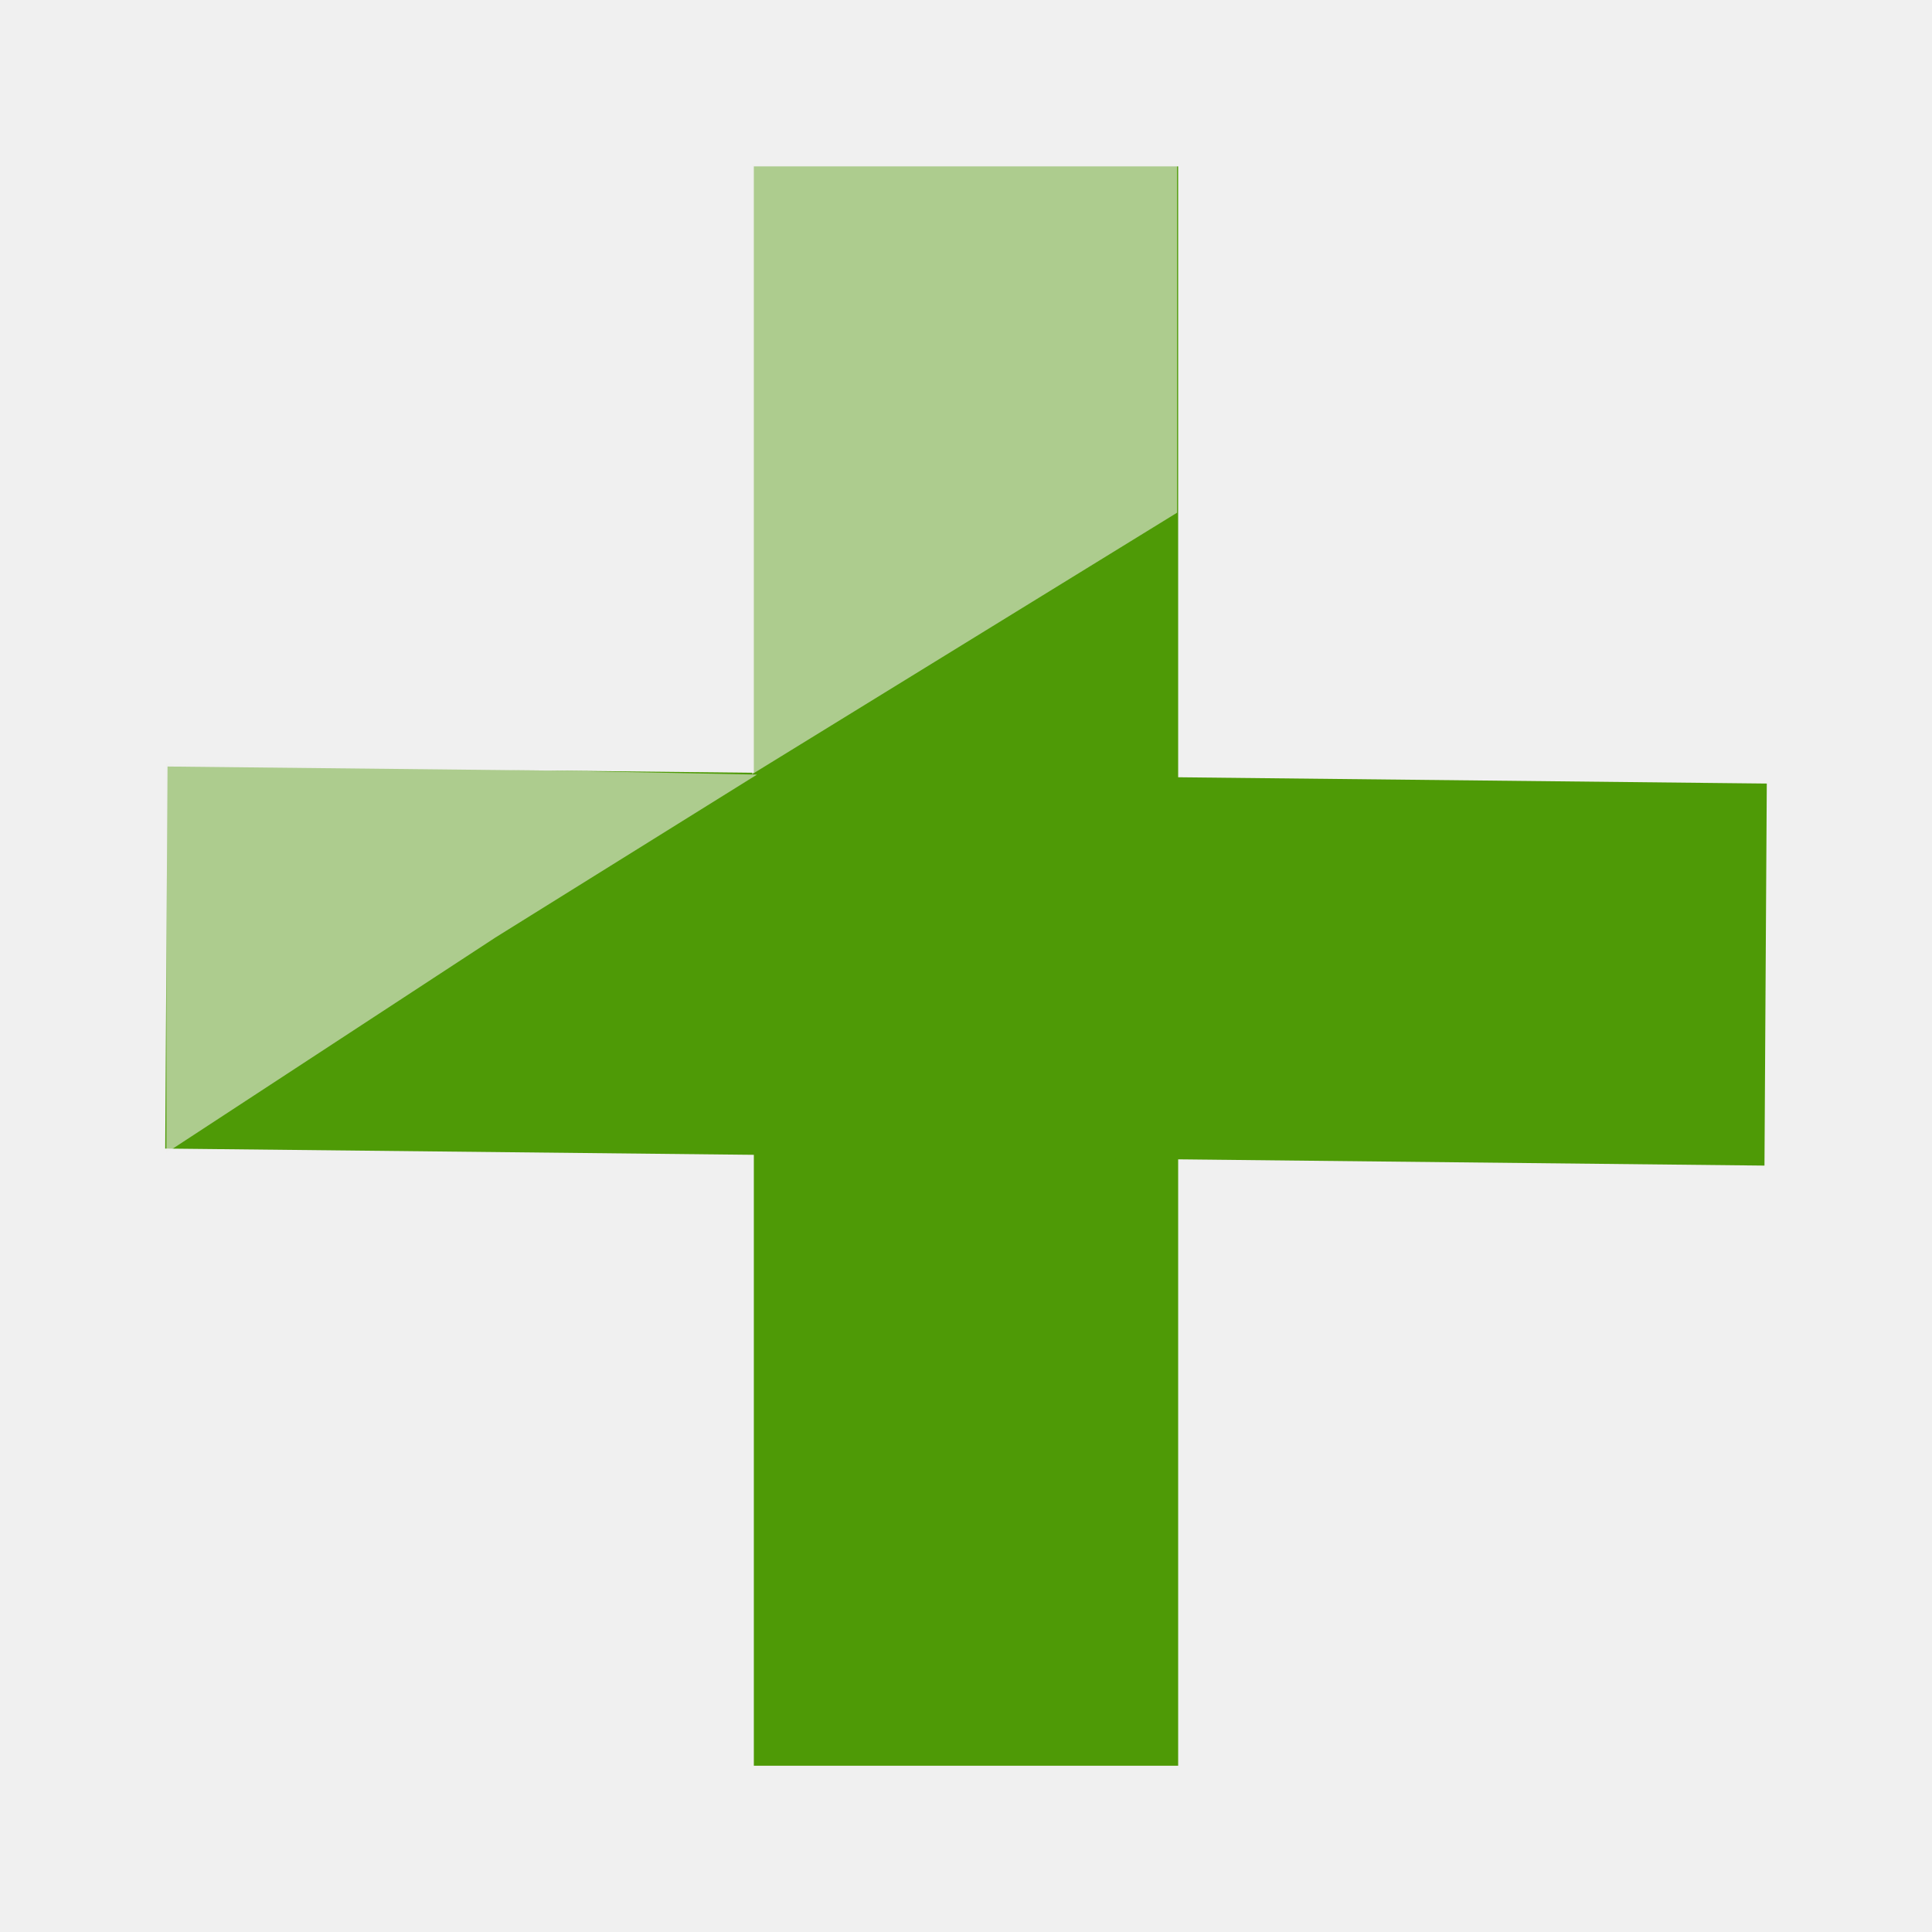
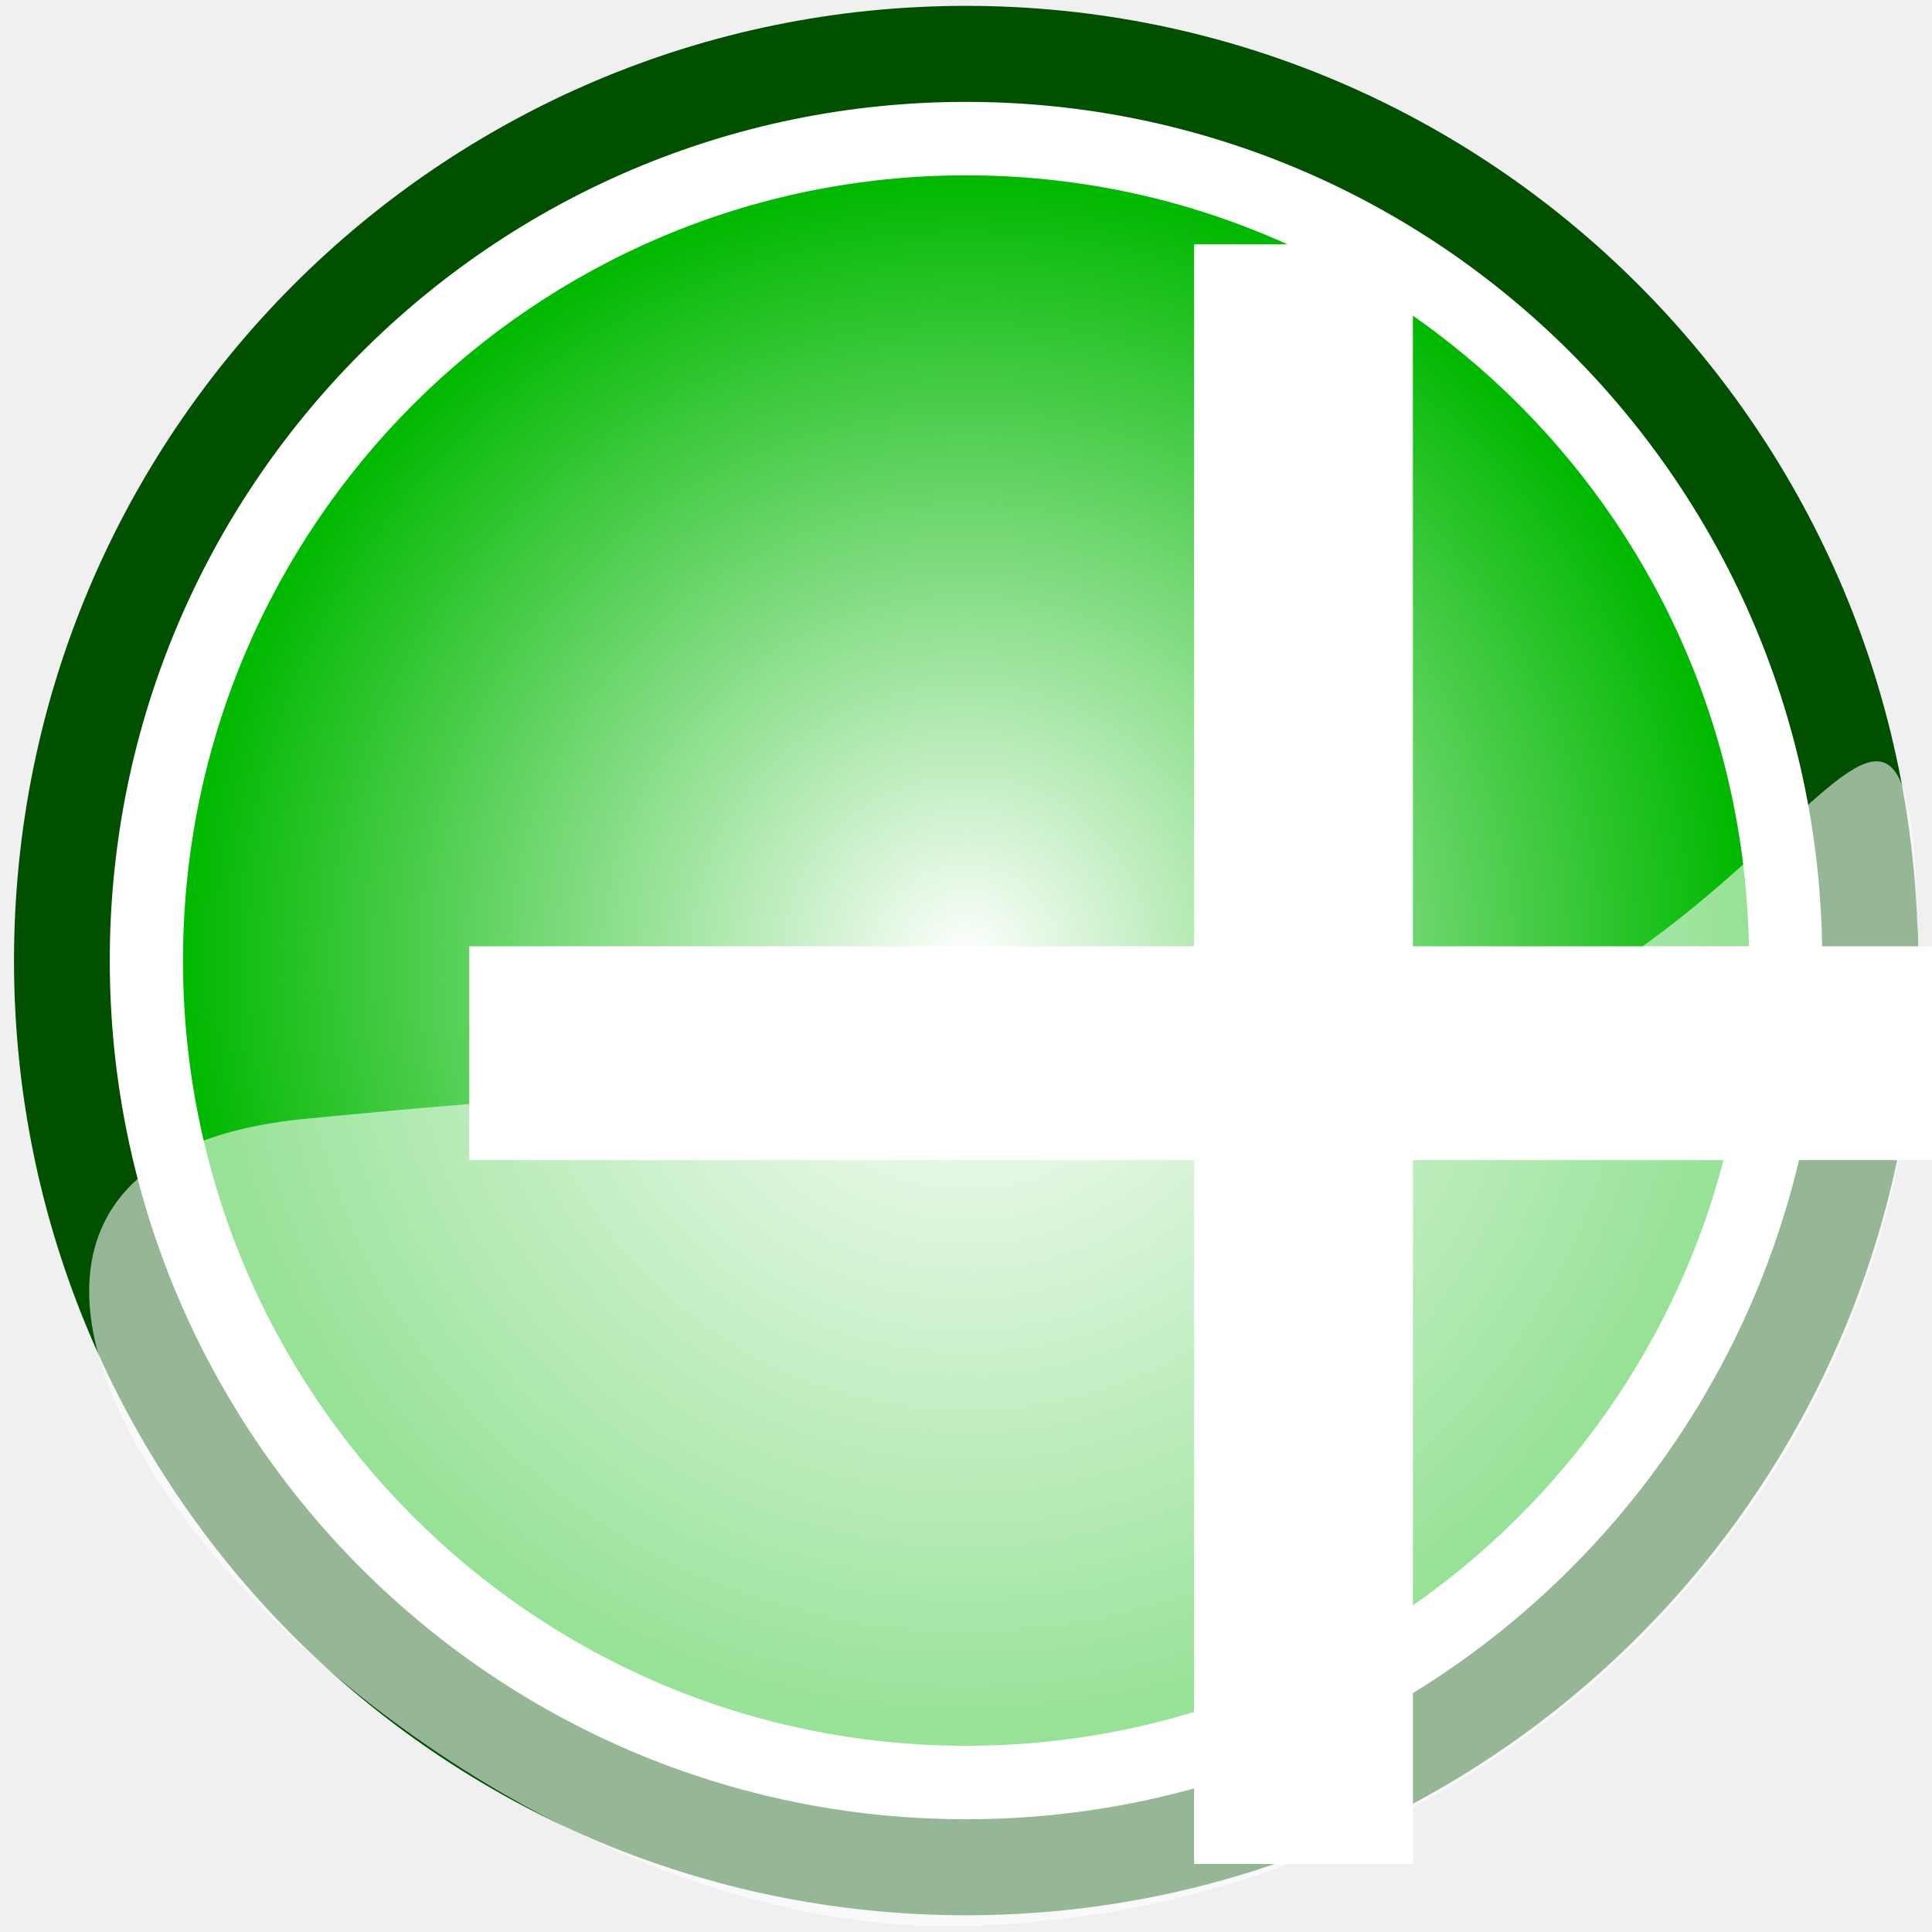
- <svg xmlns="http://www.w3.org/2000/svg" width="16px" height="16px" id="svg2383">
+ <svg xmlns="http://www.w3.org/2000/svg" xmlns:xlink="http://www.w3.org/1999/xlink" width="16px" height="16px" id="svg2383">
  <defs id="defs2385">
-     </defs>
+     <linearGradient id="linearGradient3202">
+       <stop style="stop-color:#00b800;stop-opacity:0;" offset="0" id="stop3204" />
+       <stop style="stop-color:#00b800;stop-opacity:1;" offset="1" id="stop3207" />
+     </linearGradient>
+     <linearGradient id="linearGradient3161">
+       <stop style="stop-color:#cc0000;stop-opacity:0;" offset="0" id="stop3163" />
+       <stop style="stop-color:#cc0000;stop-opacity:1;" offset="1" id="stop3165" />
+     </linearGradient>
+     <linearGradient id="linearGradient3204">
+       <stop style="stop-color:#001cd0;stop-opacity:0.119;" offset="0" id="stop3206" />
+       <stop style="stop-color:#001cd0;stop-opacity:0.83;" offset="1" id="stop3208" />
+     </linearGradient>
+     <radialGradient xlink:href="#linearGradient3202" id="radialGradient3209" cx="9.055" cy="9.198" fx="9.055" fy="9.198" r="6.082" gradientUnits="userSpaceOnUse" />
+     <radialGradient xlink:href="#linearGradient3202" id="radialGradient3254" gradientUnits="userSpaceOnUse" cx="9.055" cy="9.198" fx="9.055" fy="9.198" r="6.082" />
+   </defs>
  <g id="layer1">
-     <rect style="fill:#4e9a06;fill-opacity:1;stroke:none;stroke-width:2.8;stroke-miterlimit:4;stroke-dasharray:2.8, 2.8;stroke-dashoffset:0;stroke-opacity:0.863" id="rect3252" width="3.514" height="13.245" x="6.243" y="1.378" />
-     <rect style="fill:#4e9a06;fill-opacity:1;stroke:none;stroke-width:2.8;stroke-miterlimit:4;stroke-dasharray:2.8, 2.8;stroke-dashoffset:0;stroke-opacity:0.863" id="rect3254" width="3.164" height="13.245" x="6.333" y="-14.671" transform="matrix(-6.0605515e-3,0.9999816,-0.9999434,-1.0642024e-2,0,0)" />
-     <g id="g3262">
-       <path id="rect3256" d="M 1.378,6.319 L 6.269,6.415 L 4.103,7.764 L 1.378,9.547 L 1.378,6.319 z" style="fill:#eeeeec;fill-opacity:0.593;stroke:none;stroke-width:2.8;stroke-miterlimit:4;stroke-dasharray:2.8, 2.8;stroke-dashoffset:0;stroke-opacity:0.863" />
-       <path id="rect3259" d="M 6.228,1.363 L 9.748,1.363 L 9.748,4.246 L 6.228,6.412 L 6.228,1.363 z" style="fill:#eeeeec;fill-opacity:0.593;stroke:none;stroke-width:2.8;stroke-miterlimit:4;stroke-dasharray:2.8, 2.8;stroke-dashoffset:0;stroke-opacity:0.863" />
+     <text xml:space="preserve" style="font-size:40px;font-style:normal;font-weight:normal;fill:#000000;fill-opacity:1;stroke:none;stroke-width:1px;stroke-linecap:butt;stroke-linejoin:miter;stroke-opacity:1;font-family:Bitstream Vera Sans" x="6.667" y="5.639" id="text3196">
+       <tspan id="tspan3198" x="6.667" y="5.639" />
+     </text>
+     <g id="g3246" transform="matrix(1.035503,0,0,1.002841,-0.2840242,-6.8381274e-2)">
+       <path transform="matrix(1.251852,0,0,1.296296,-3.335457,-3.922718)" d="M 15.137,9.198 A 6.082,6.082 0 1 1 2.973,9.198 A 6.082,6.082 0 1 1 15.137,9.198 z" id="path2393" style="fill:#005000;fill-opacity:1;stroke:none;stroke-width:2.8;stroke-miterlimit:4;stroke-dasharray:2.8, 2.8;stroke-dashoffset:0;stroke-opacity:0.863" />
+       <path transform="matrix(1.125926,0,0,1.1659,-2.195204,-2.723391)" d="M 15.137,9.198 A 6.082,6.082 0 1 1 2.973,9.198 A 6.082,6.082 0 1 1 15.137,9.198 z" id="path3168" style="fill:#ffffff;fill-opacity:1;stroke:none;stroke-width:2.8;stroke-miterlimit:4;stroke-dasharray:2.8, 2.8;stroke-dashoffset:0;stroke-opacity:0.863" />
+       <path transform="matrix(1.02963,0,0,1.066185,-1.323246,-1.806259)" d="M 15.137,9.198 A 6.082,6.082 0 1 1 2.973,9.198 A 6.082,6.082 0 1 1 15.137,9.198 z" id="path3170" style="opacity:1;fill:url(#radialGradient3254);fill-opacity:1;fill-rule:nonzero;stroke:none;stroke-width:2.8;stroke-miterlimit:4;stroke-dasharray:2.8, 2.8;stroke-dashoffset:0;stroke-opacity:0.863" />
+       <path id="path3216" d="M 15.613,8.09 C 15.613,12.442 12.157,15.891 7.955,15.974 C 3.347,16.064 -1.772,9.744 2.729,9.306 C 3.7,9.212 6.14,8.946 10.343,8.946 C 14.545,8.946 15.613,3.738 15.613,8.09 z" style="fill:#ffffff;fill-opacity:0.588;stroke:none;stroke-width:2.8;stroke-miterlimit:4;stroke-dasharray:2.8, 2.8;stroke-dashoffset:0;stroke-opacity:0.863" />
+       <text id="text3211" y="15.461" x="1.76" style="font-size:21.336px;font-style:normal;font-weight:normal;fill:#ffffff;fill-opacity:1;stroke:none;stroke-width:1px;stroke-linecap:butt;stroke-linejoin:miter;stroke-opacity:1;font-family:Bitstream Vera Sans" xml:space="preserve">
+         <tspan y="15.461" x="1.76" id="tspan3213">+</tspan>
+       </text>
    </g>
  </g>
</svg>
